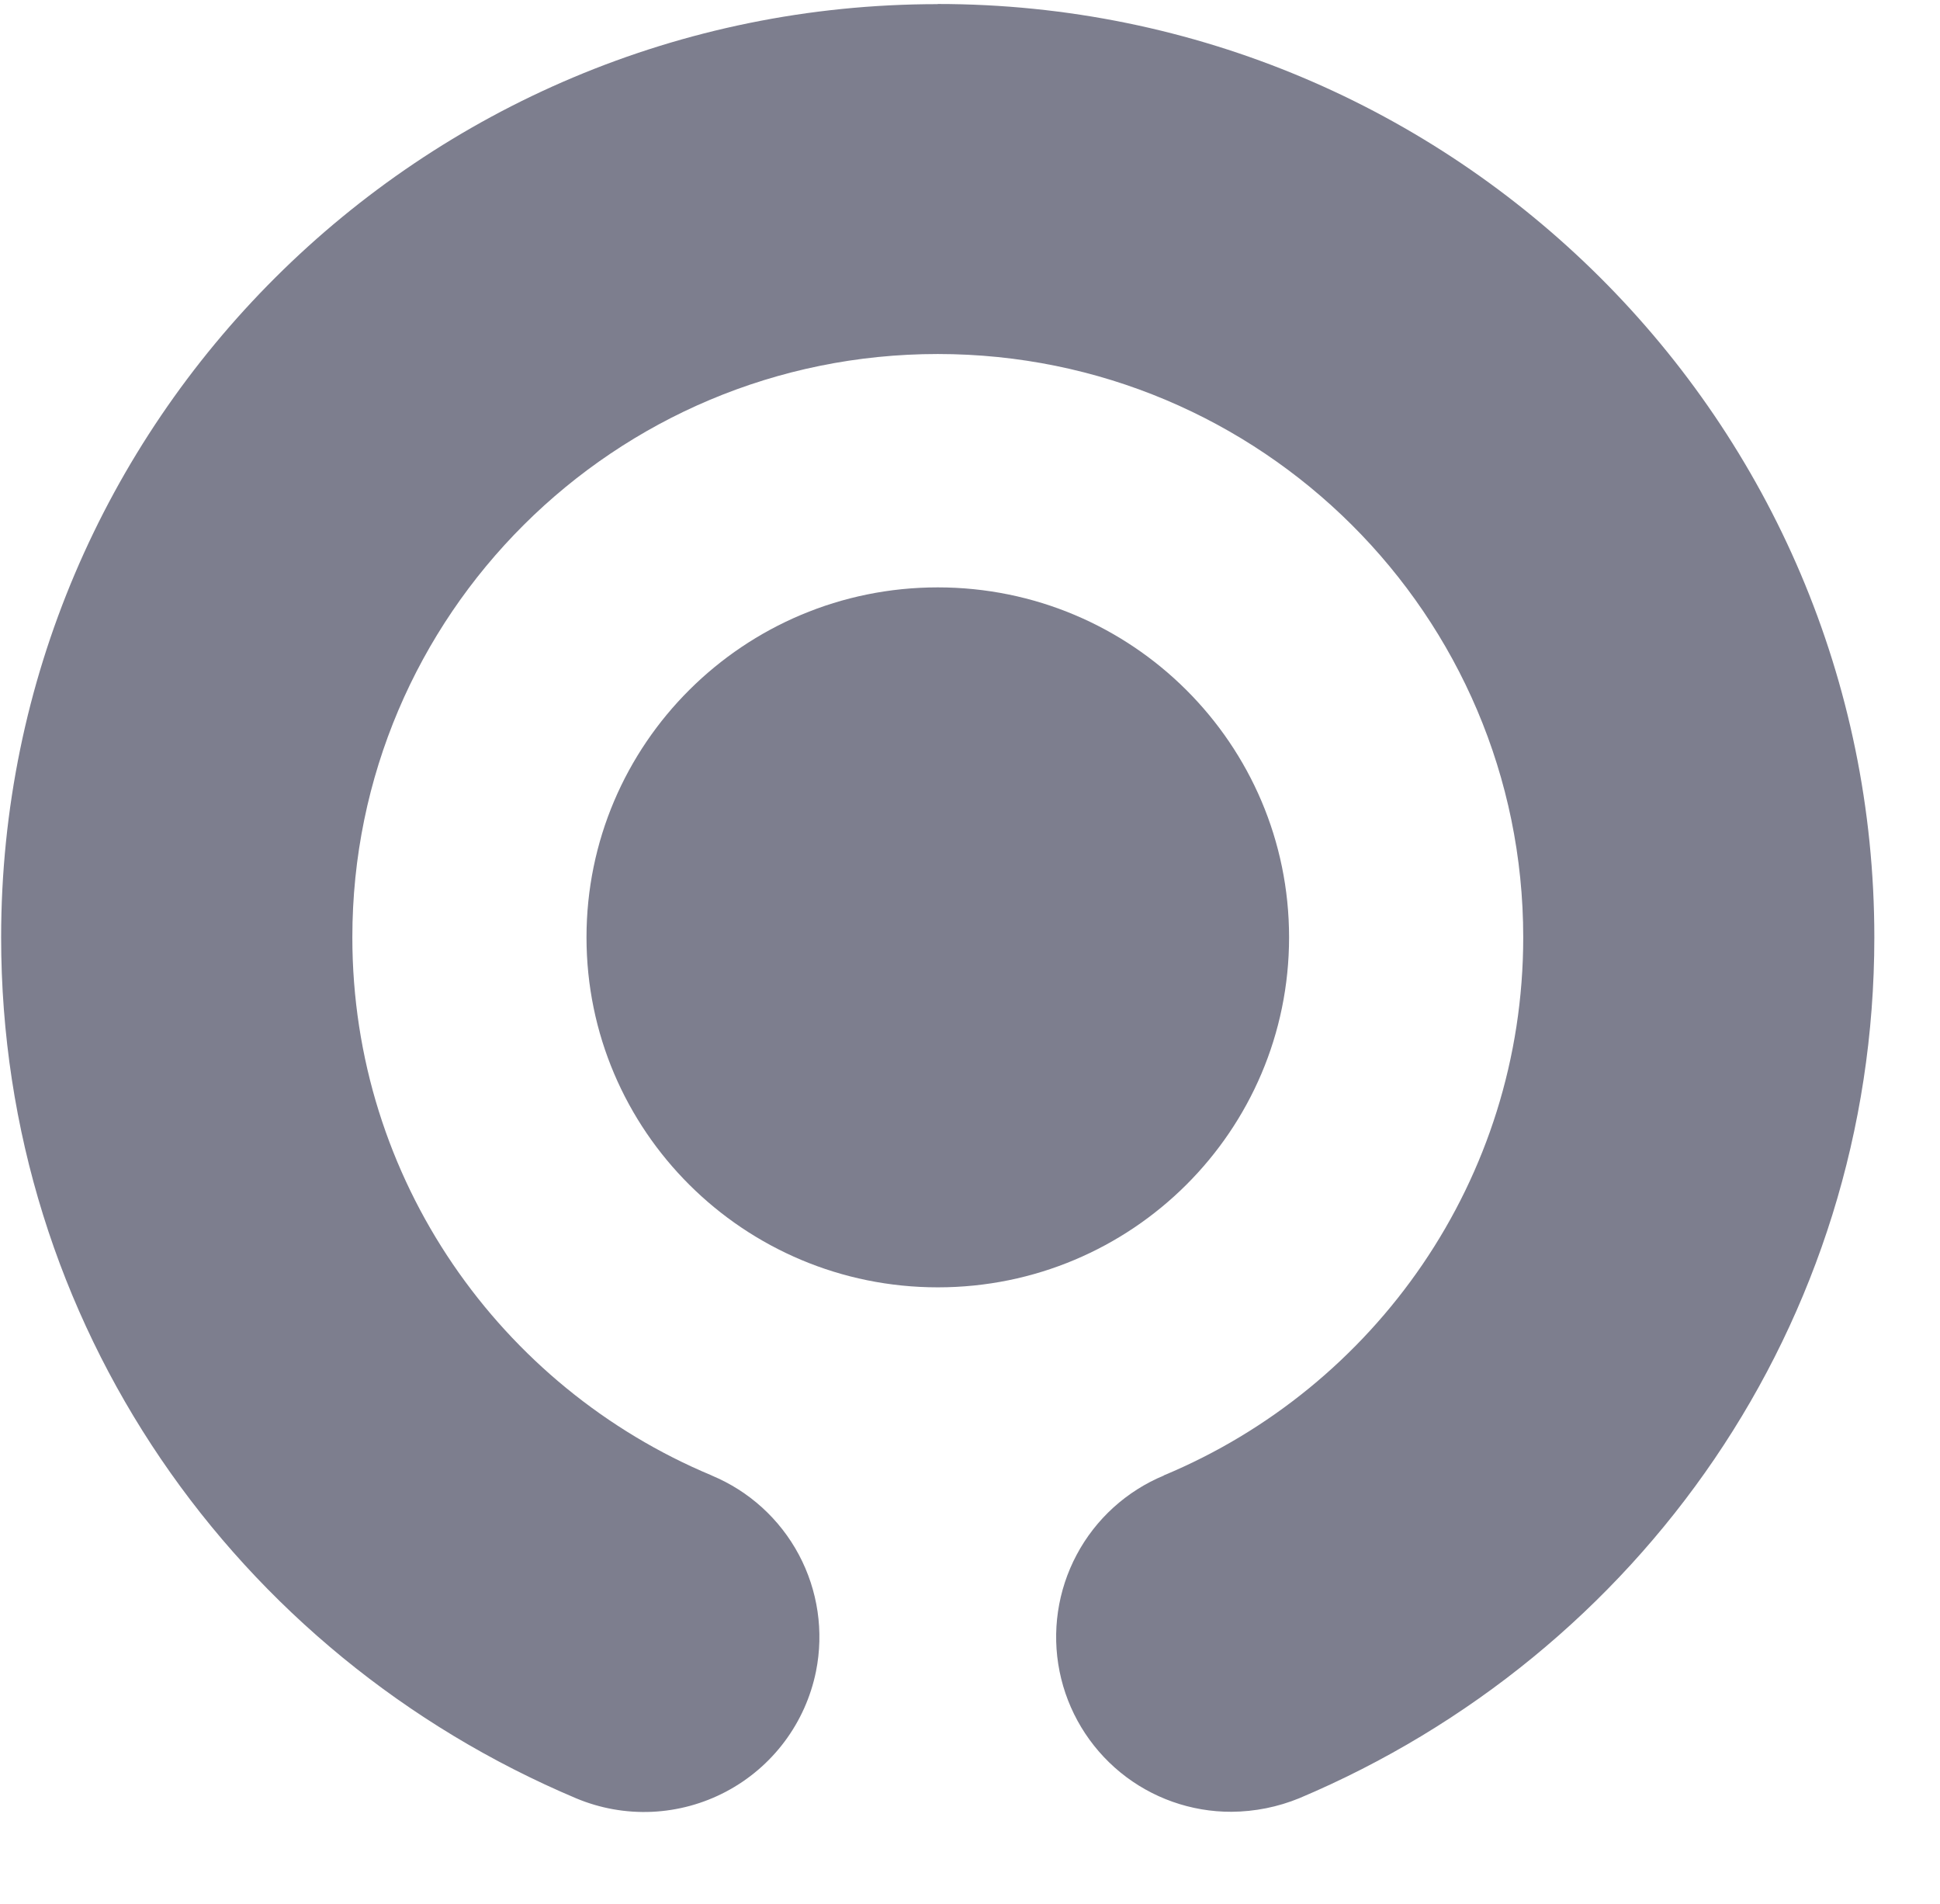
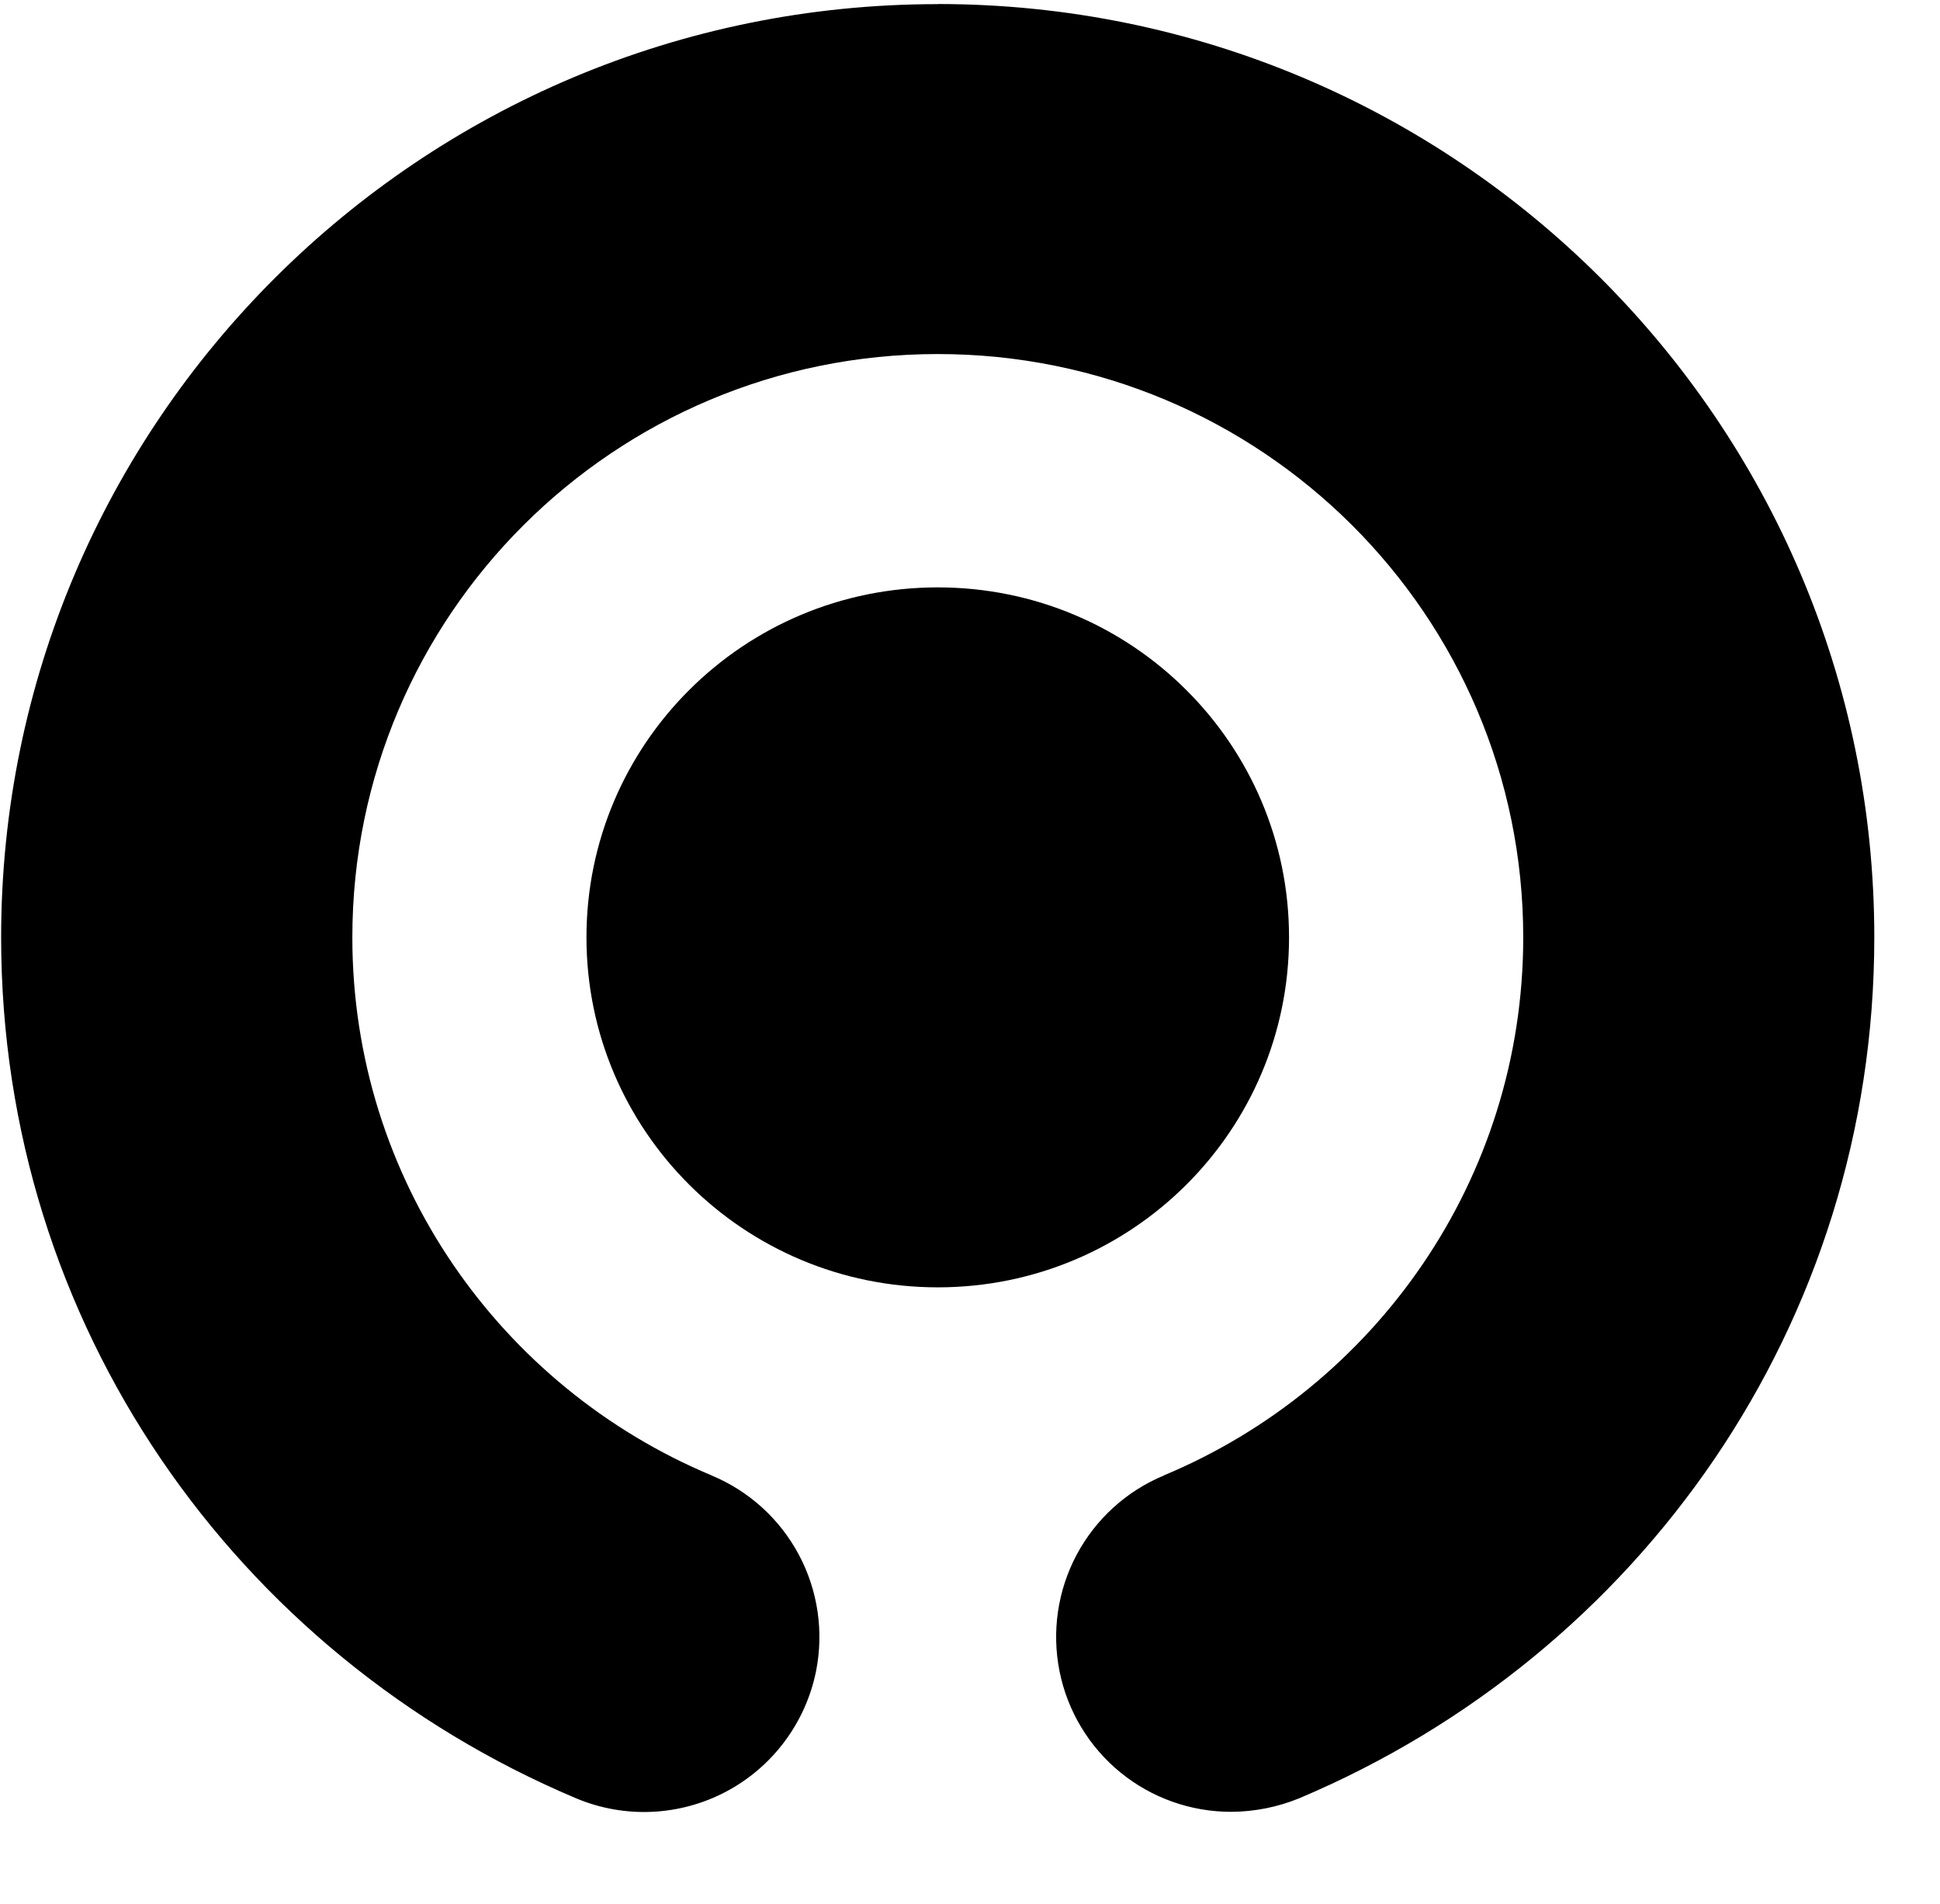
<svg xmlns="http://www.w3.org/2000/svg" width="53" height="52" viewBox="0 0 53 52" fill="none">
-   <path d="M16.023 25.601C16.023 20.323 20.318 16.043 25.62 16.043C30.92 16.043 35.217 20.321 35.217 25.601C35.217 30.883 30.922 35.161 25.622 35.161C20.32 35.161 16.023 30.881 16.023 25.603" fill="#7D7E8E" />
-   <path d="M25.617 0.113C11.487 0.113 0.031 11.524 0.031 25.602C0.031 36.169 6.437 45.191 15.738 49.116C16.392 49.391 17.098 49.517 17.807 49.486C18.516 49.454 19.209 49.266 19.836 48.934C20.463 48.603 21.009 48.136 21.434 47.568C21.859 47 22.152 46.344 22.293 45.649C22.51 44.565 22.345 43.44 21.825 42.464C21.305 41.489 20.463 40.724 19.442 40.3V40.298C13.678 37.891 9.626 32.22 9.626 25.602C9.626 16.803 16.785 9.669 25.619 9.669C34.454 9.669 41.614 16.803 41.614 25.602C41.614 32.218 37.563 37.891 31.797 40.296V40.3C30.776 40.724 29.933 41.489 29.414 42.465C28.894 43.441 28.729 44.568 28.947 45.652C29.165 46.736 29.753 47.71 30.609 48.41C31.466 49.109 32.538 49.489 33.644 49.485C34.28 49.481 34.909 49.355 35.497 49.114C44.798 45.189 51.206 36.166 51.206 25.601C51.206 11.521 39.748 0.109 25.617 0.109" fill="#7D7E8E" />
+   <path d="M16.022 25.601C16.022 20.323 20.317 16.043 25.619 16.043C30.919 16.043 35.216 20.321 35.216 25.601C35.216 30.883 30.921 35.161 25.621 35.161C20.319 35.161 16.022 30.881 16.022 25.603" fill="black" />
+   <path d="M25.617 0.113C11.486 0.113 0.031 11.525 0.031 25.603C0.031 36.17 6.437 45.191 15.737 49.116C16.391 49.391 17.098 49.518 17.807 49.486C18.516 49.455 19.209 49.266 19.836 48.935C20.463 48.603 21.009 48.136 21.433 47.568C21.858 47 22.152 46.345 22.293 45.65C22.51 44.566 22.345 43.44 21.825 42.465C21.305 41.489 20.463 40.724 19.442 40.3V40.298C13.678 37.891 9.626 32.22 9.626 25.603C9.626 16.803 16.785 9.67 25.619 9.67C34.454 9.67 41.614 16.803 41.614 25.603C41.614 32.218 37.562 37.891 31.796 40.297V40.3C30.775 40.724 29.933 41.49 29.413 42.466C28.894 43.442 28.729 44.568 28.947 45.652C29.165 46.736 29.752 47.711 30.609 48.41C31.466 49.109 32.538 49.489 33.644 49.486C34.28 49.482 34.909 49.356 35.497 49.115C44.798 45.189 51.205 36.166 51.205 25.601C51.205 11.521 39.748 0.11 25.617 0.11" fill="black" />
</svg>
